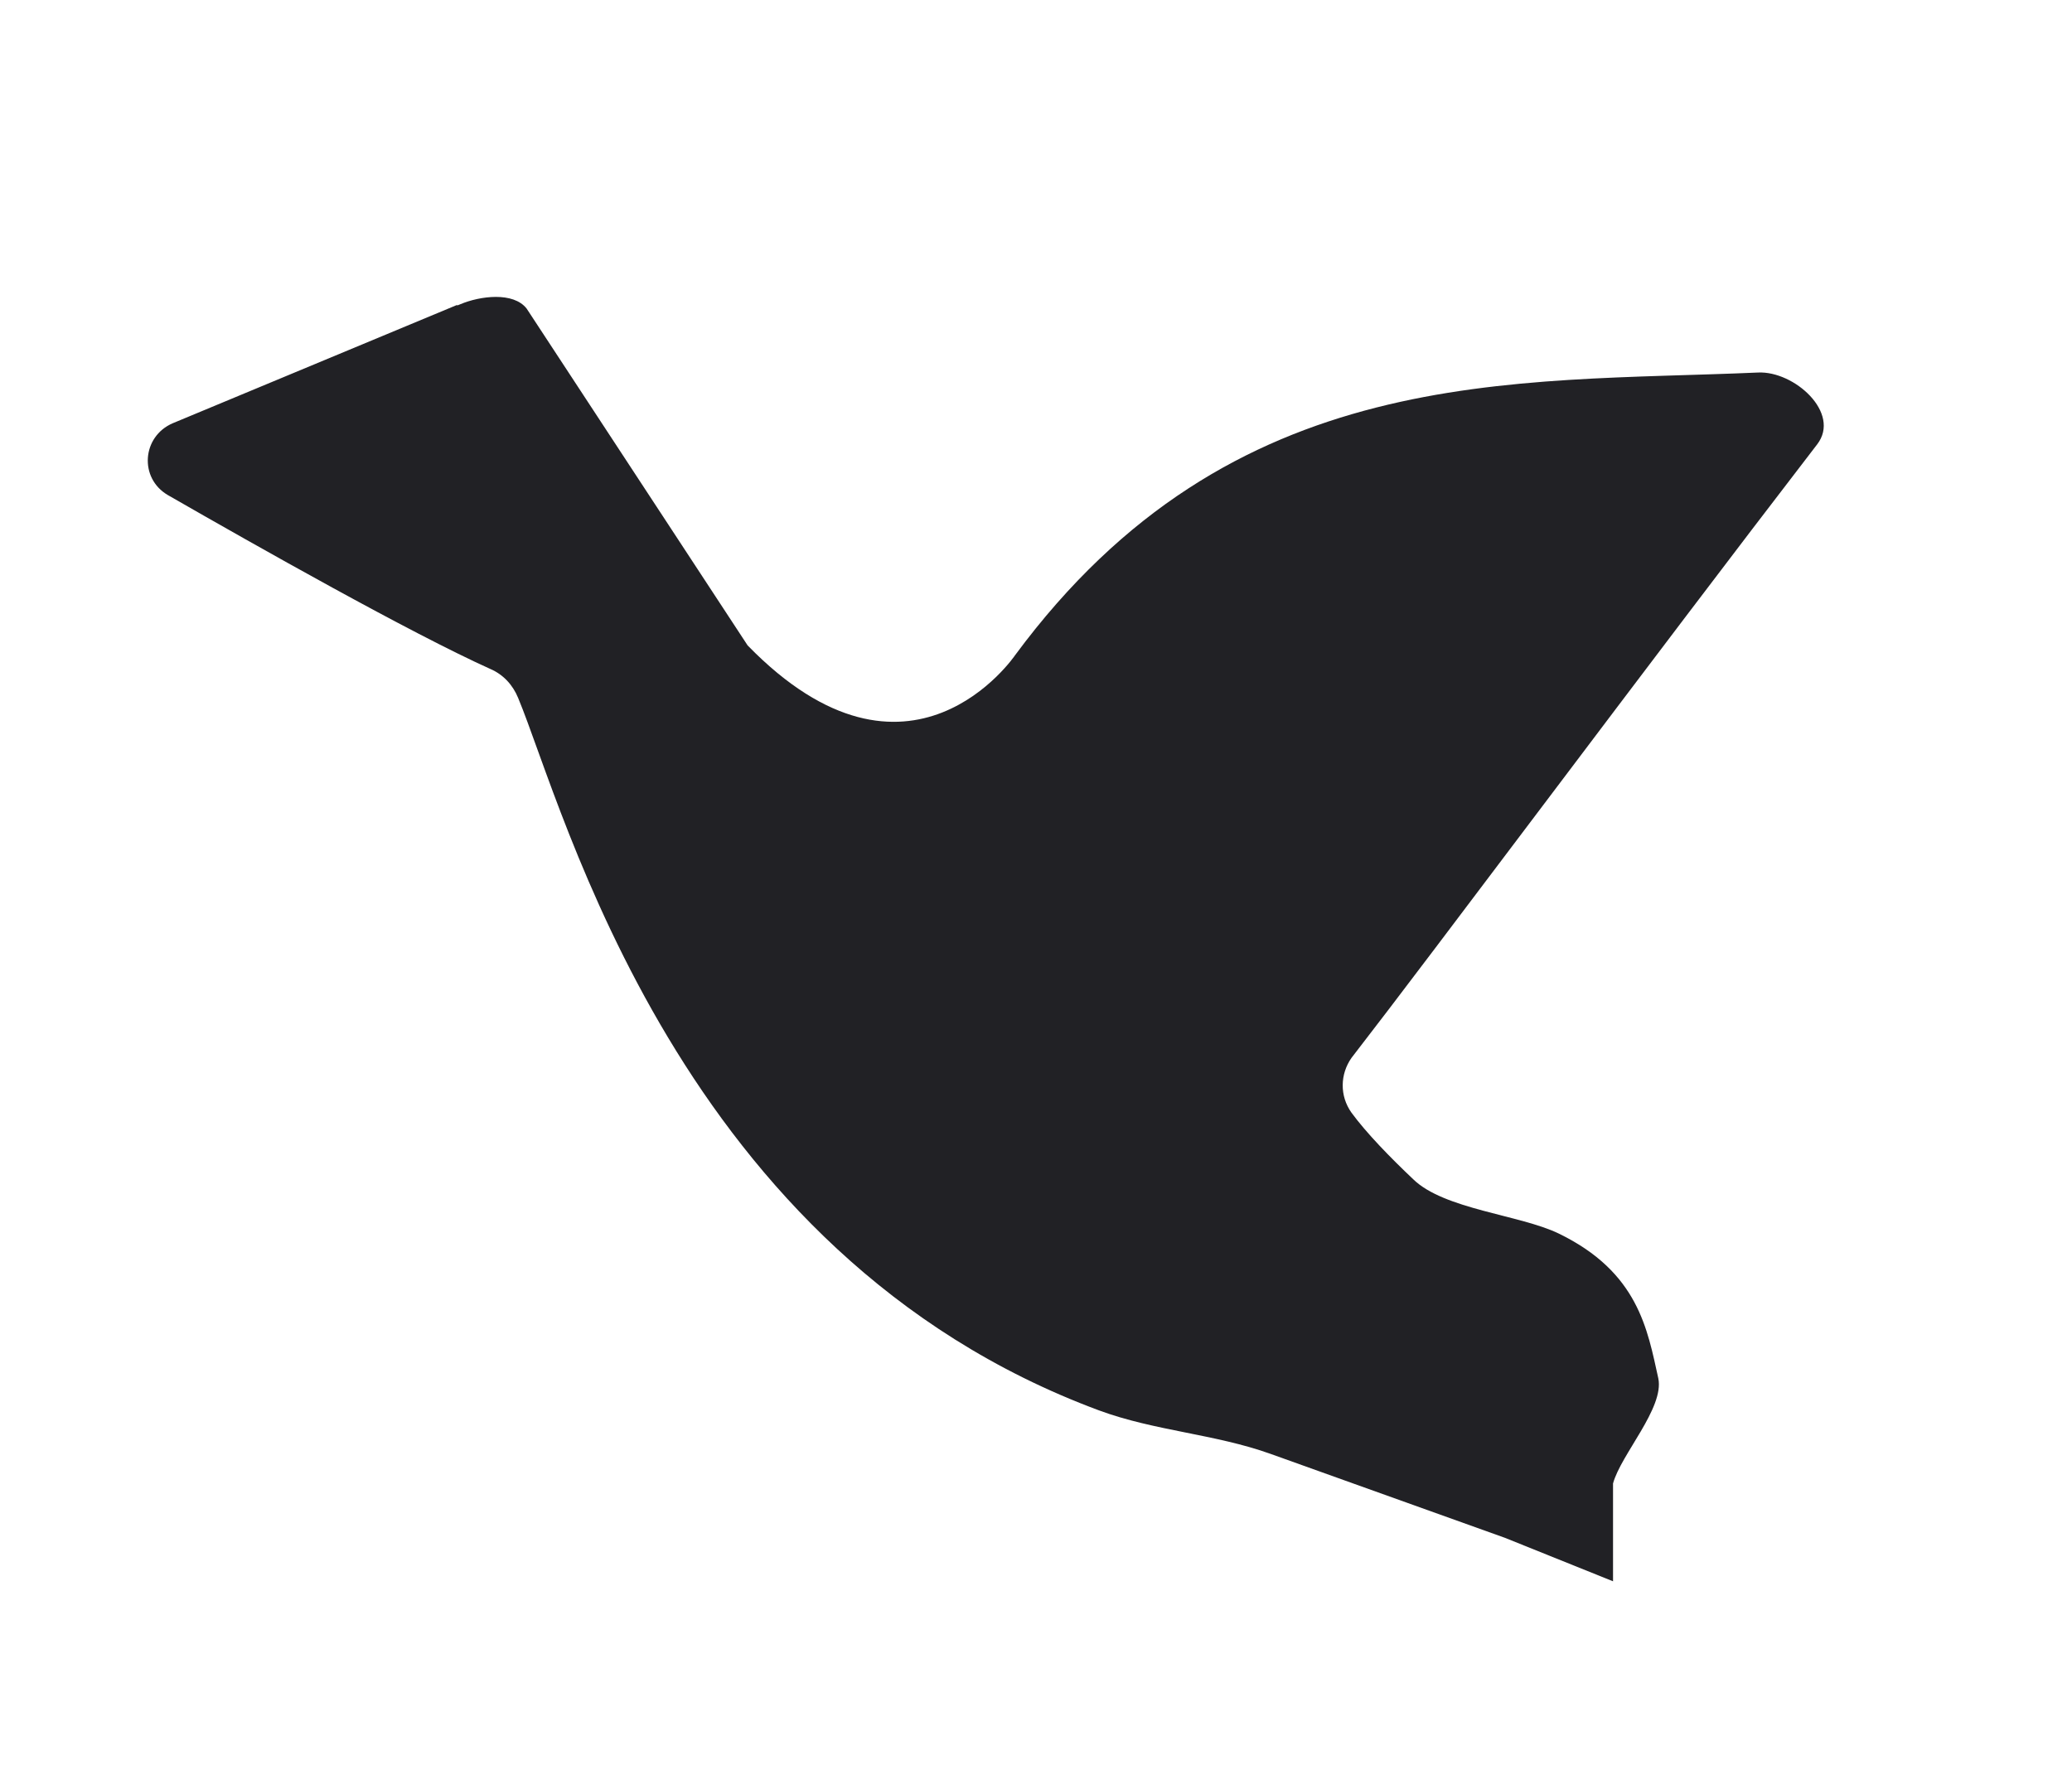
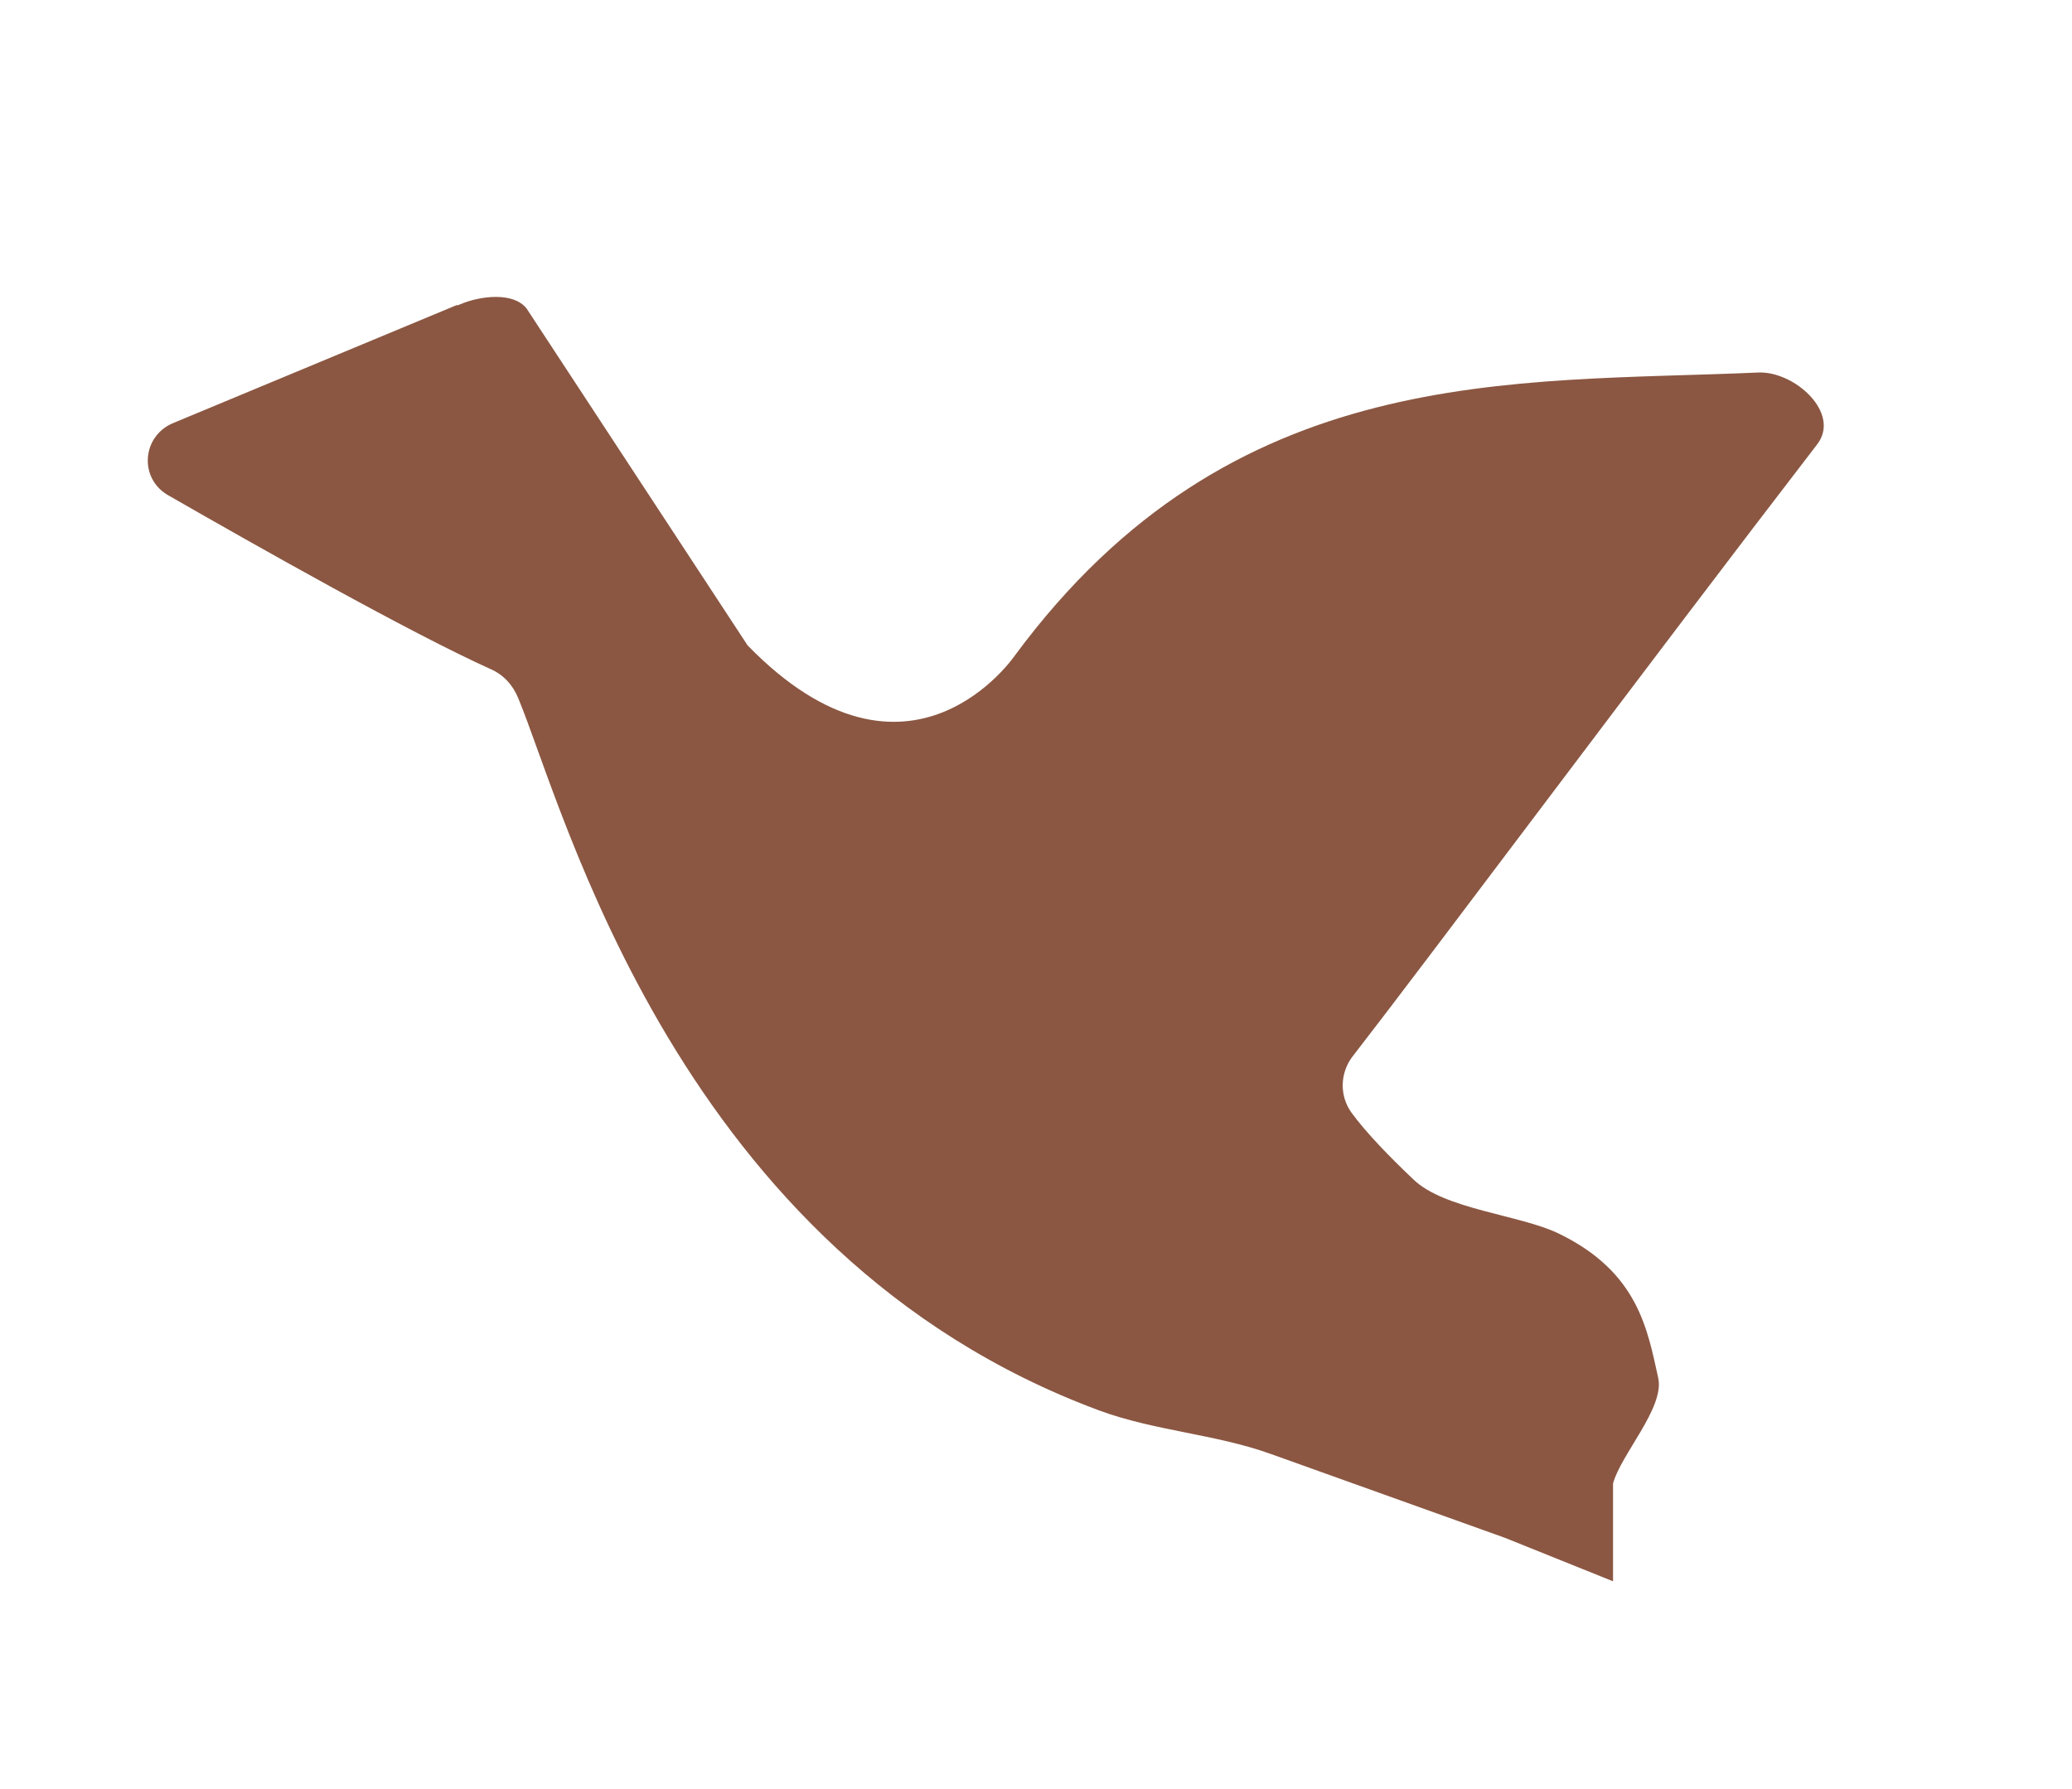
<svg xmlns="http://www.w3.org/2000/svg" id="Livello_2" data-name="Livello 2" viewBox="0 0 34.31 29.63">
  <defs>
    <style>
      .cls-1 {
-         fill: #212125;
+         fill: #8b5742;
      }
    </style>
  </defs>
  <path class="cls-1" d="M7.57,5.05l-4.71,1.96c-.51.22-.56.91-.08,1.19,1.48.85,4.01,2.28,5.34,2.88.21.09.37.26.46.48.77,1.85,2.64,9.21,9.62,11.8.92.34,1.92.39,2.84.72l3.88,1.39,1.79.72v-1.62c.13-.48.85-1.25.75-1.74-.18-.81-.33-1.76-1.65-2.4-.64-.31-1.9-.4-2.41-.9-.38-.36-.77-.76-1.02-1.1-.2-.28-.19-.64,0-.91,1.38-1.78,4.91-6.52,7.71-10.16.4-.52-.38-1.22-.98-1.19-4.07.18-8.7-.19-12.3,4.68,0,0-1.75,2.59-4.43-.16l-3.66-5.58c-.22-.28-.77-.21-1.1-.07l-.05.02h0Z" />
</svg>
